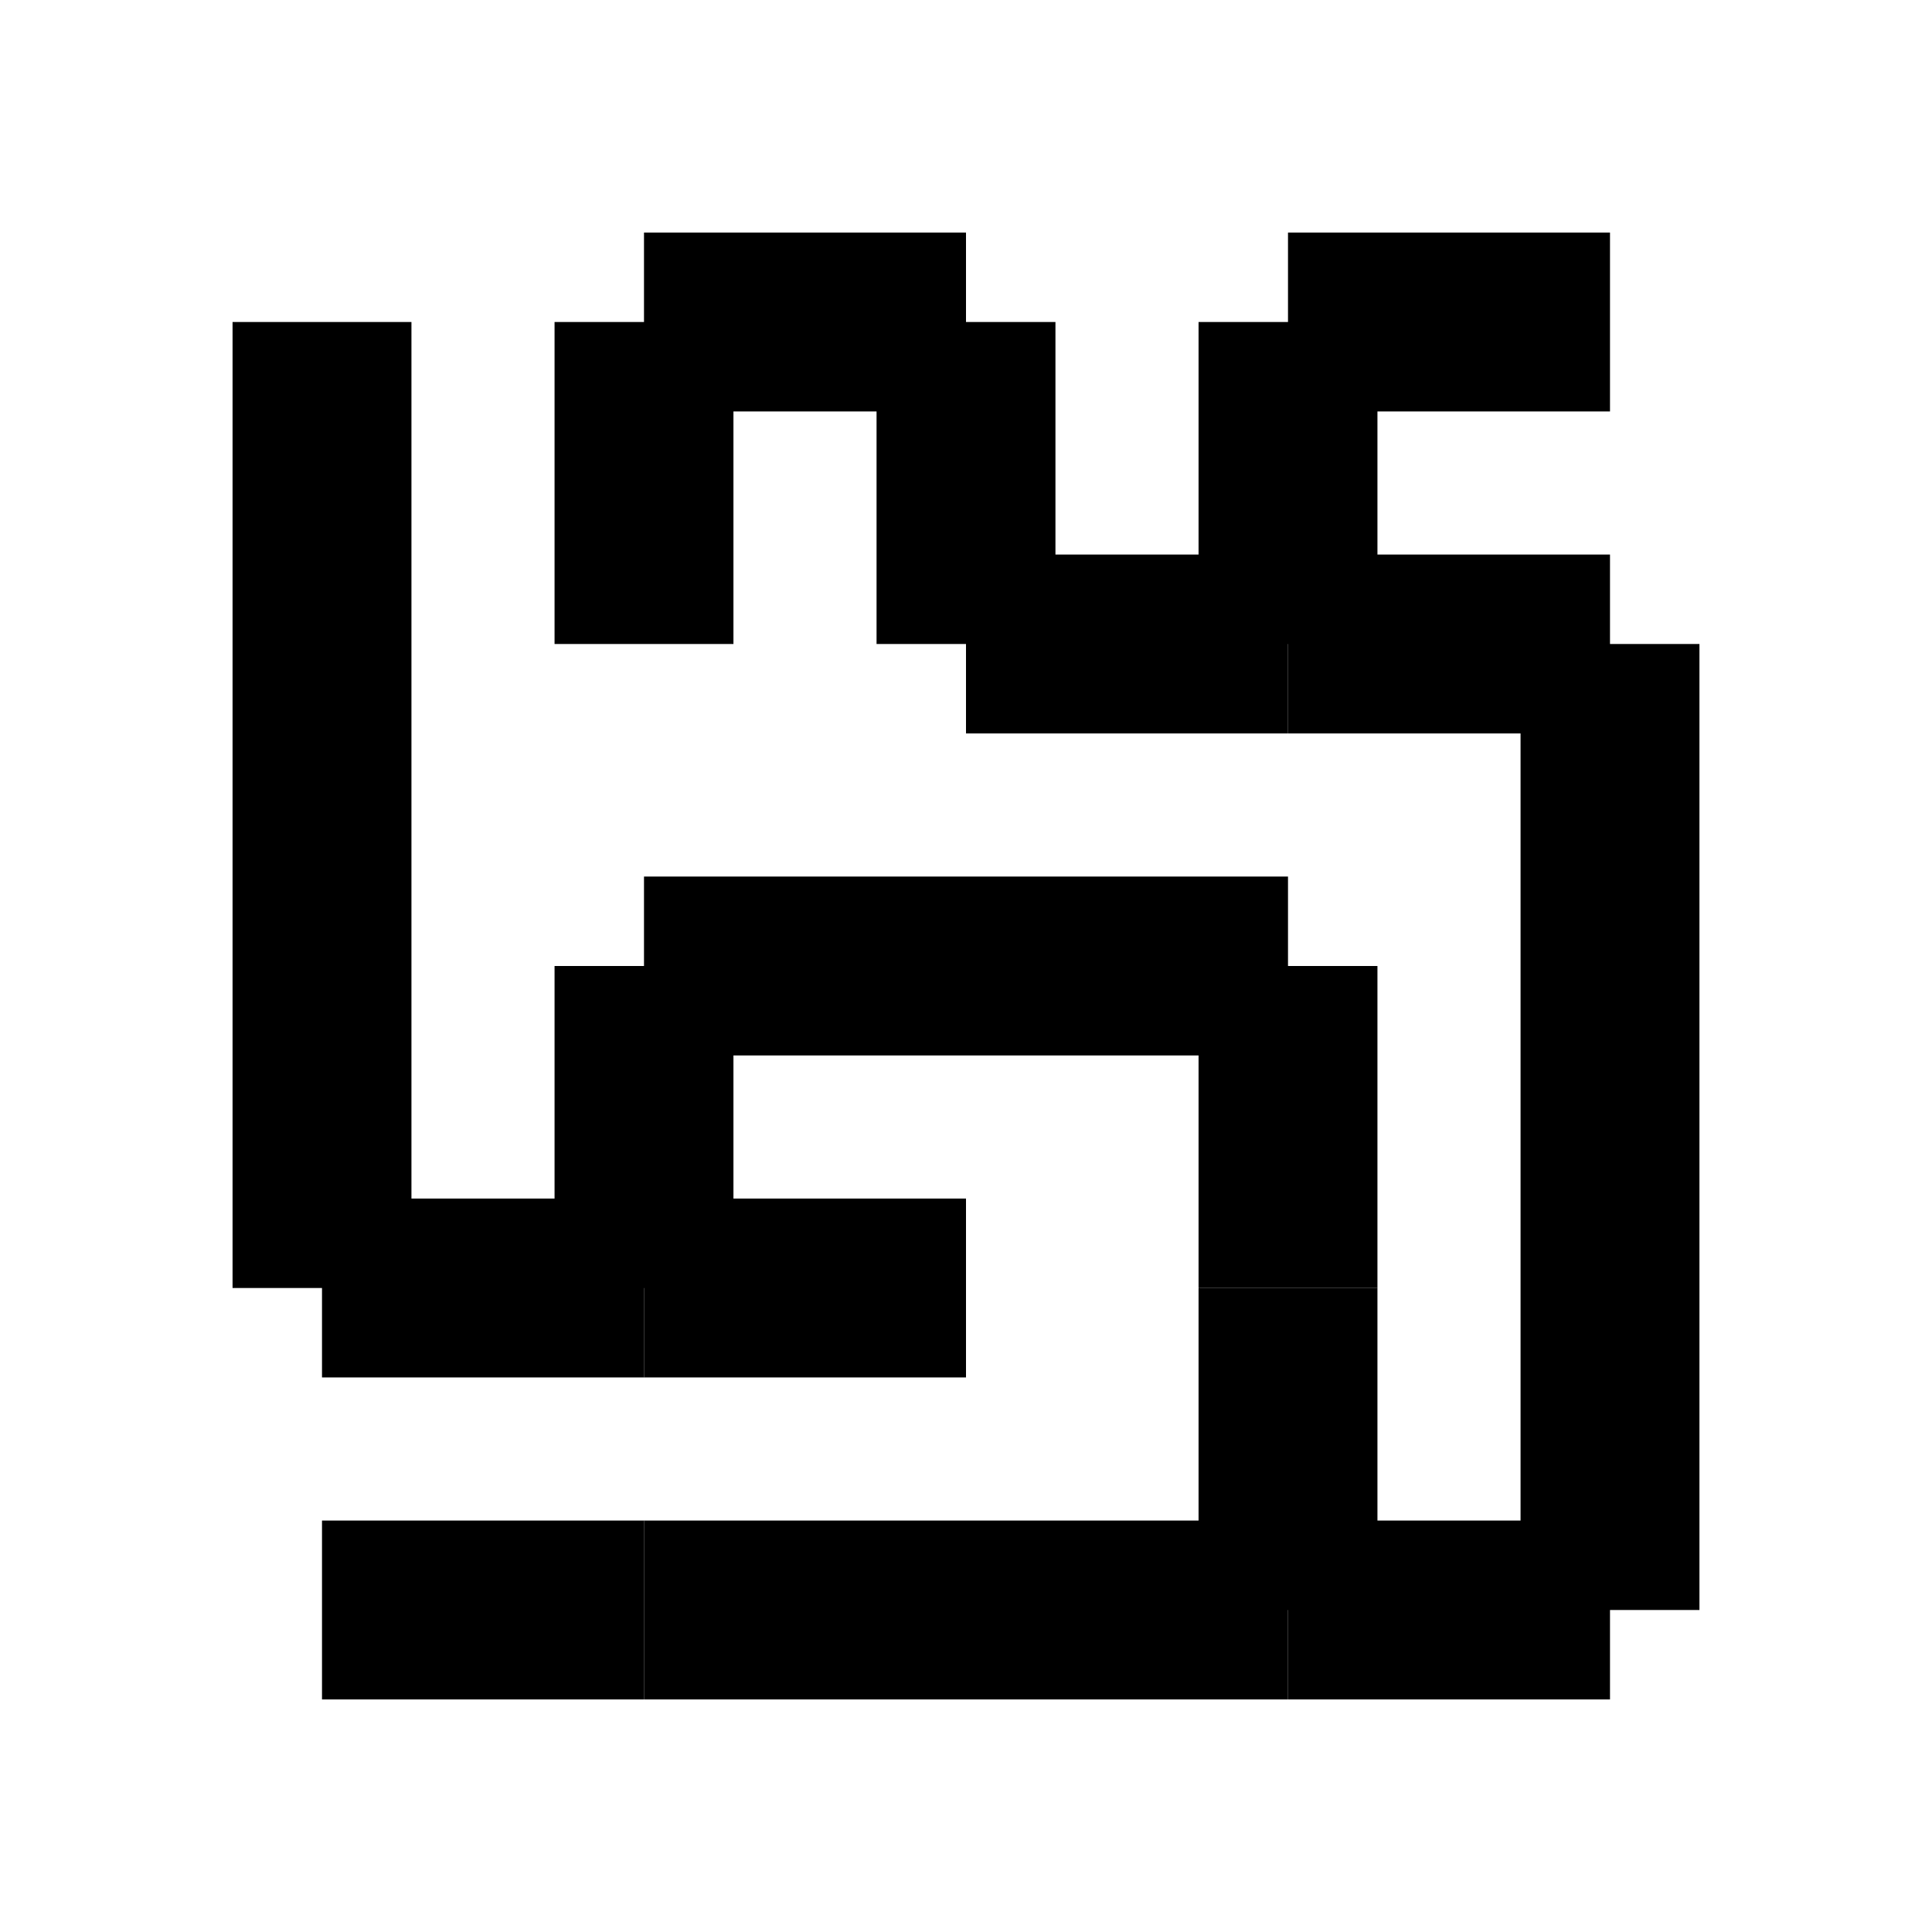
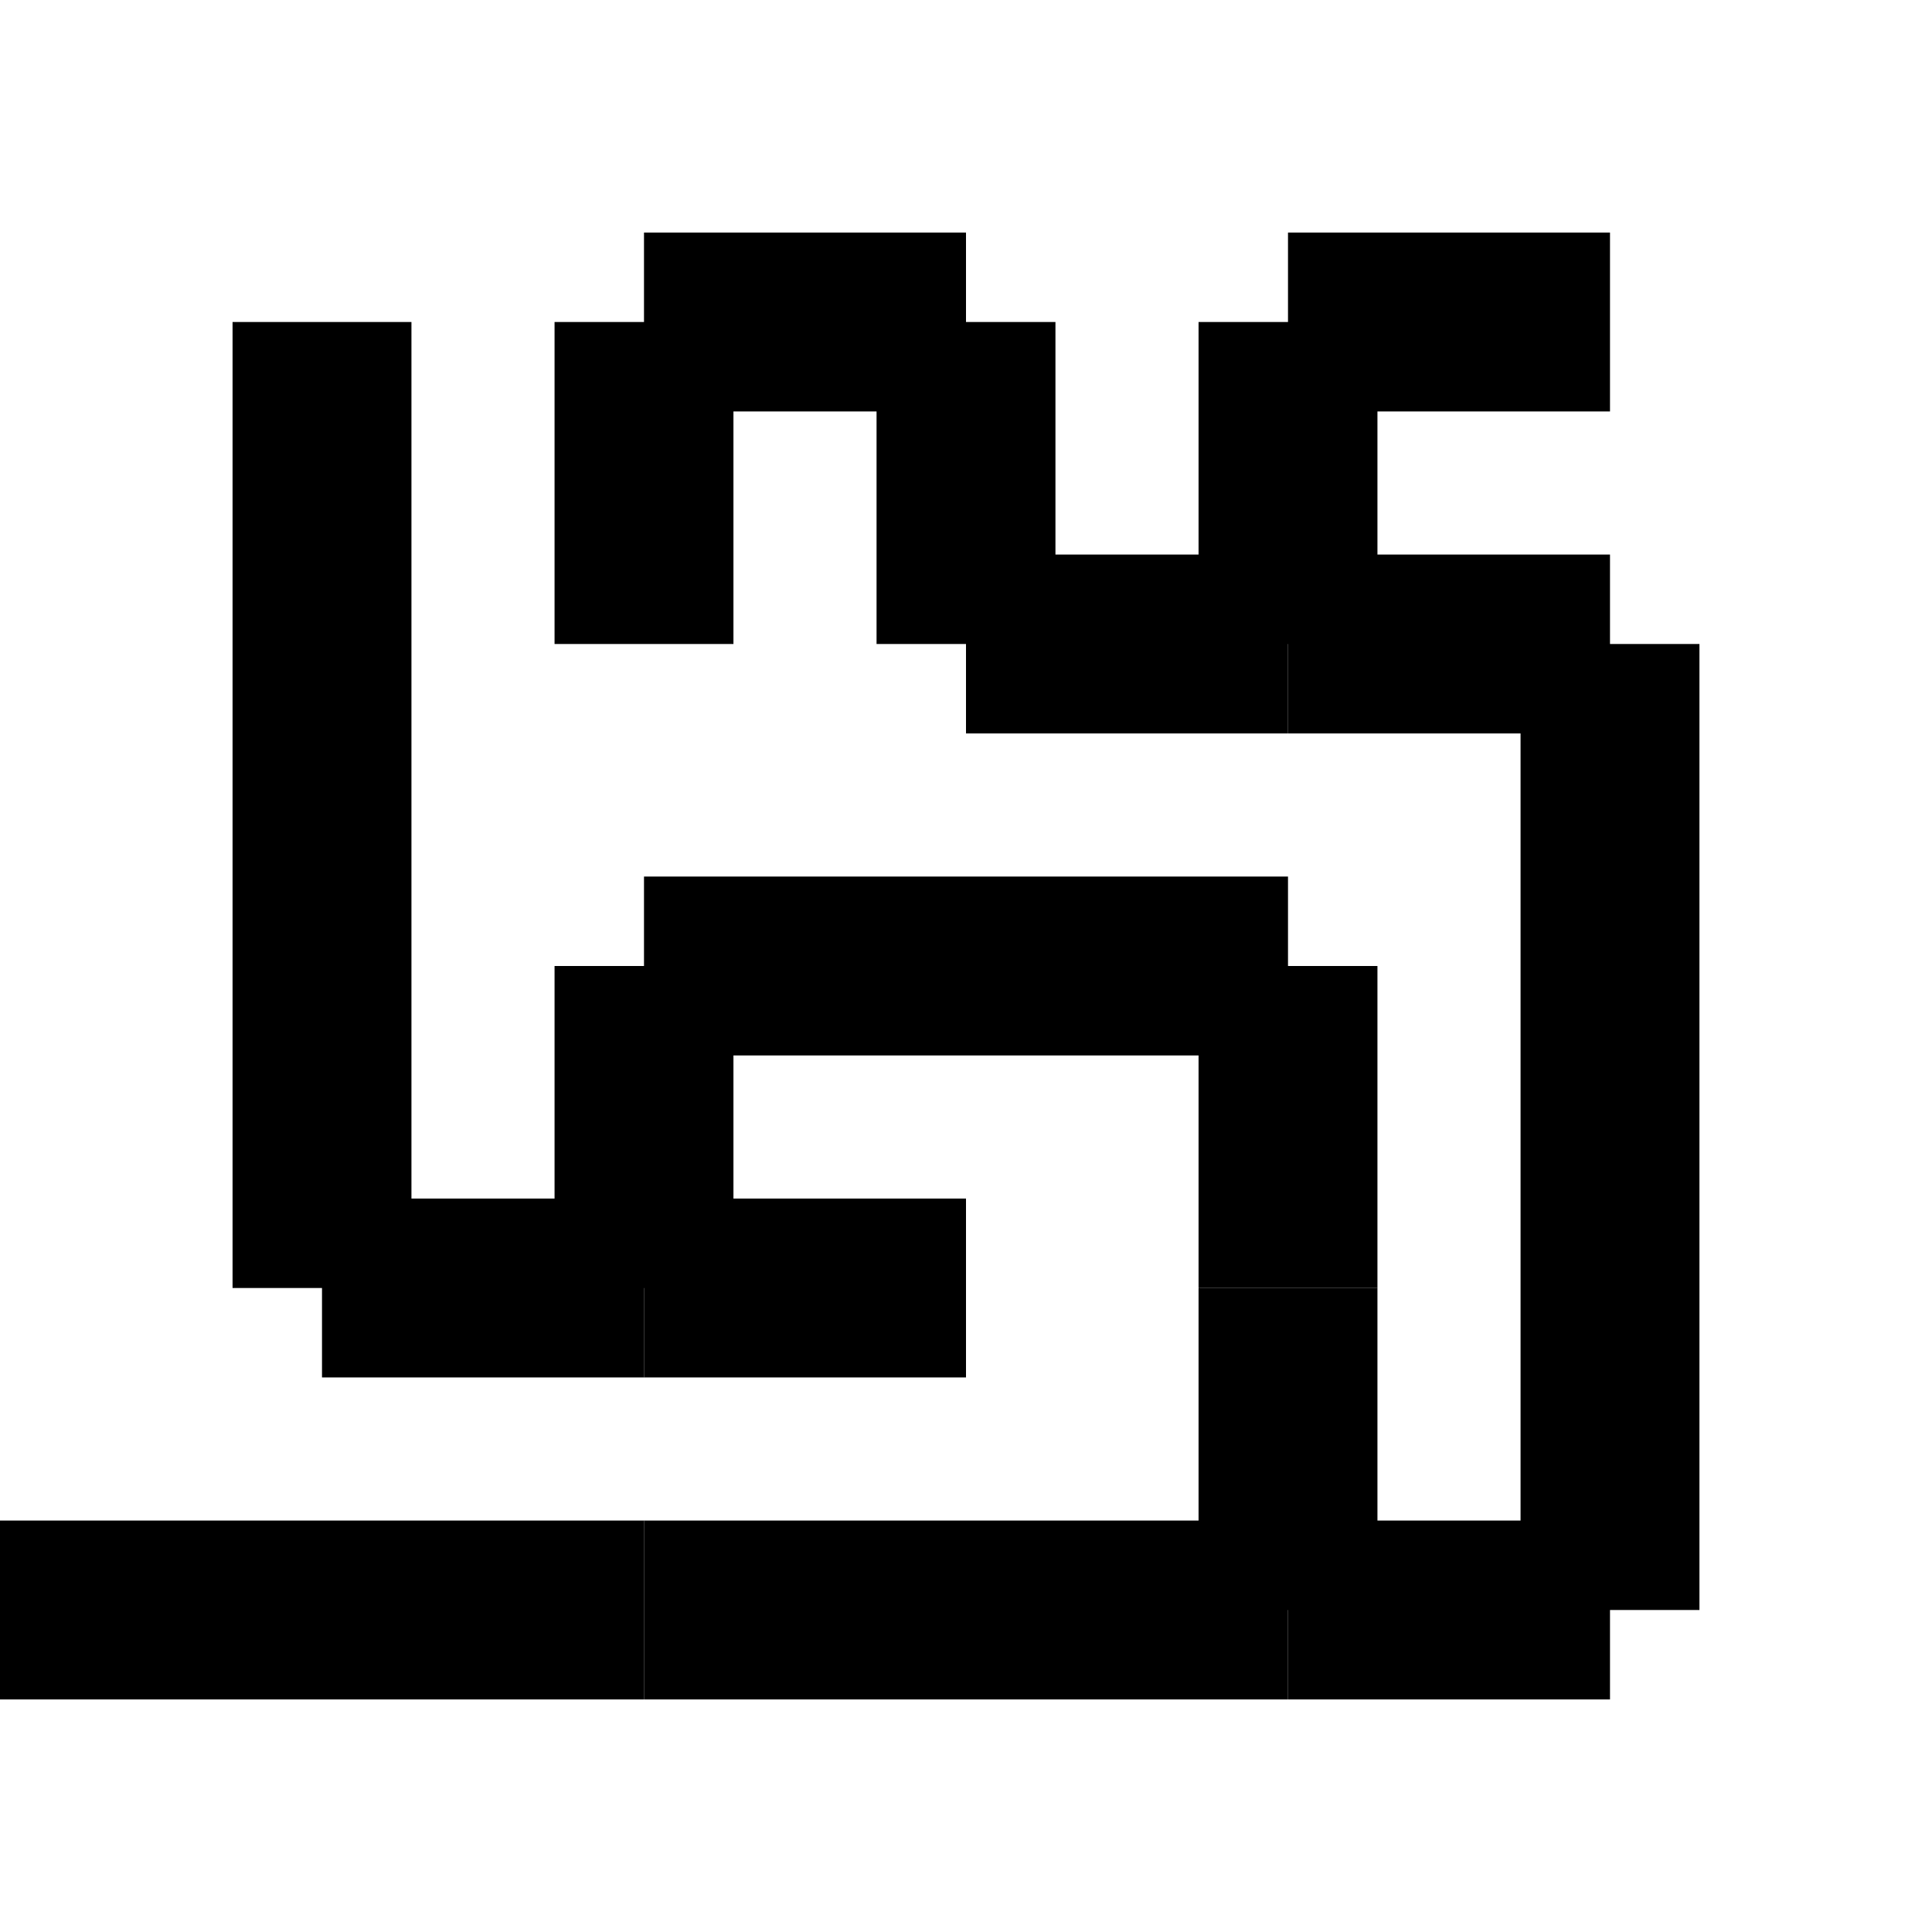
<svg xmlns="http://www.w3.org/2000/svg" version="1.0" id="Layer_1" x="0px" y="0px" width="54px" height="54px" viewBox="0 0 54 54" enable-background="new 0 0 54 54" xml:space="preserve">
  <line fill="none" stroke="#000000" stroke-width="5" stroke-miterlimit="10" x1="9" y1="9" x2="9" y2="36" />
  <line fill="none" stroke="#000000" stroke-width="5" stroke-miterlimit="10" x1="9" y1="36" x2="18" y2="36" />
  <line fill="none" stroke="#000000" stroke-width="5" stroke-miterlimit="10" x1="18" y1="36" x2="18" y2="27" />
  <line fill="none" stroke="#000000" stroke-width="5" stroke-miterlimit="10" x1="18" y1="27" x2="36" y2="27" />
  <line fill="none" stroke="#000000" stroke-width="5" stroke-miterlimit="10" x1="36" y1="27" x2="36" y2="36" />
  <line fill="none" stroke="#000000" stroke-width="5" stroke-miterlimit="10" x1="36" y1="36" x2="36" y2="45" />
  <line fill="none" stroke="#000000" stroke-width="5" stroke-miterlimit="10" x1="36" y1="45" x2="18" y2="45" />
-   <line fill="none" stroke="#000000" stroke-width="5" stroke-miterlimit="10" x1="18" y1="45" x2="9" y2="45" />
+   <line fill="none" stroke="#000000" stroke-width="5" stroke-miterlimit="10" x1="18" y1="45" x2="-45" y2="45" />
  <line fill="none" stroke="#000000" stroke-width="5" stroke-miterlimit="10" x1="36" y1="45" x2="45" y2="45" />
  <line fill="none" stroke="#000000" stroke-width="5" stroke-miterlimit="10" x1="45" y1="45" x2="45" y2="18" />
  <line fill="none" stroke="#000000" stroke-width="5" stroke-miterlimit="10" x1="45" y1="18" x2="36" y2="18" />
  <line fill="none" stroke="#000000" stroke-width="5" stroke-miterlimit="10" x1="36" y1="18" x2="36" y2="9" />
  <line fill="none" stroke="#000000" stroke-width="5" stroke-miterlimit="10" x1="36" y1="9" x2="45" y2="9" />
  <line fill="none" stroke="#000000" stroke-width="5" stroke-miterlimit="10" x1="36" y1="18" x2="27" y2="18" />
  <line fill="none" stroke="#000000" stroke-width="5" stroke-miterlimit="10" x1="27" y1="18" x2="27" y2="9" />
  <line fill="none" stroke="#000000" stroke-width="5" stroke-miterlimit="10" x1="27" y1="9" x2="18" y2="9" />
  <line fill="none" stroke="#000000" stroke-width="5" stroke-miterlimit="10" x1="18" y1="9" x2="18" y2="18" />
  <line fill="none" stroke="#000000" stroke-width="5" stroke-miterlimit="10" x1="18" y1="36" x2="27" y2="36" />
</svg>
